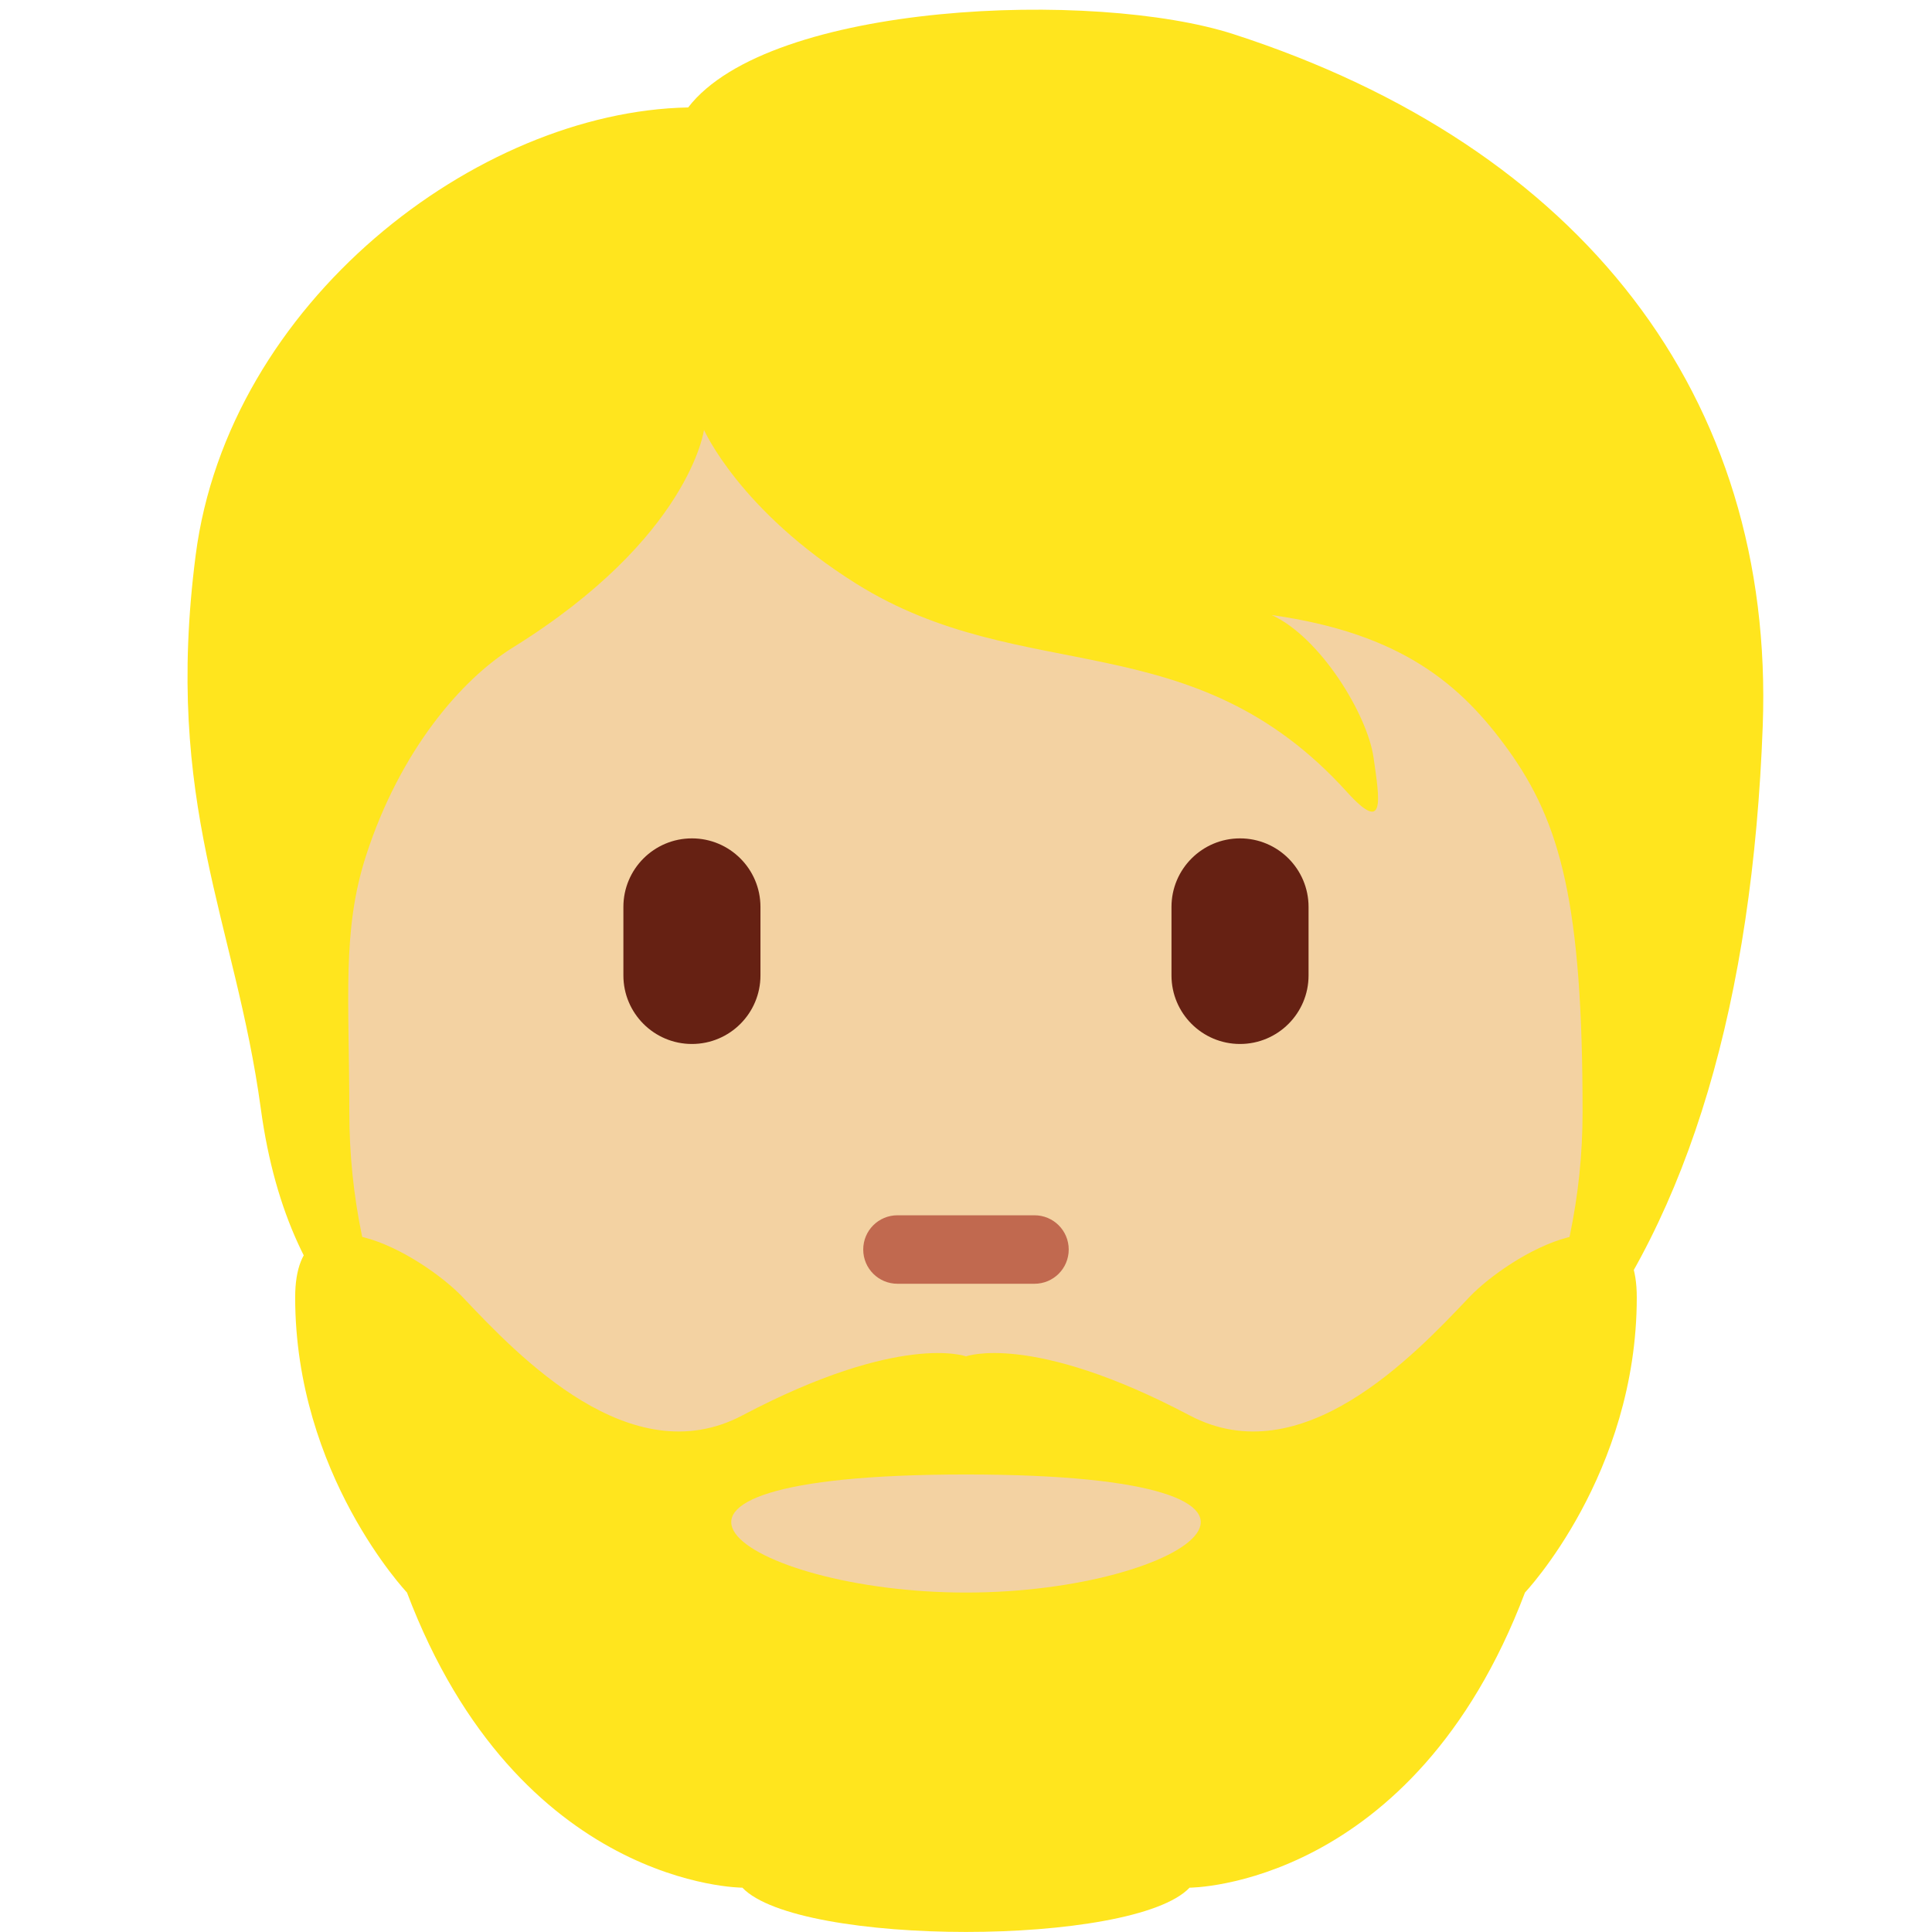
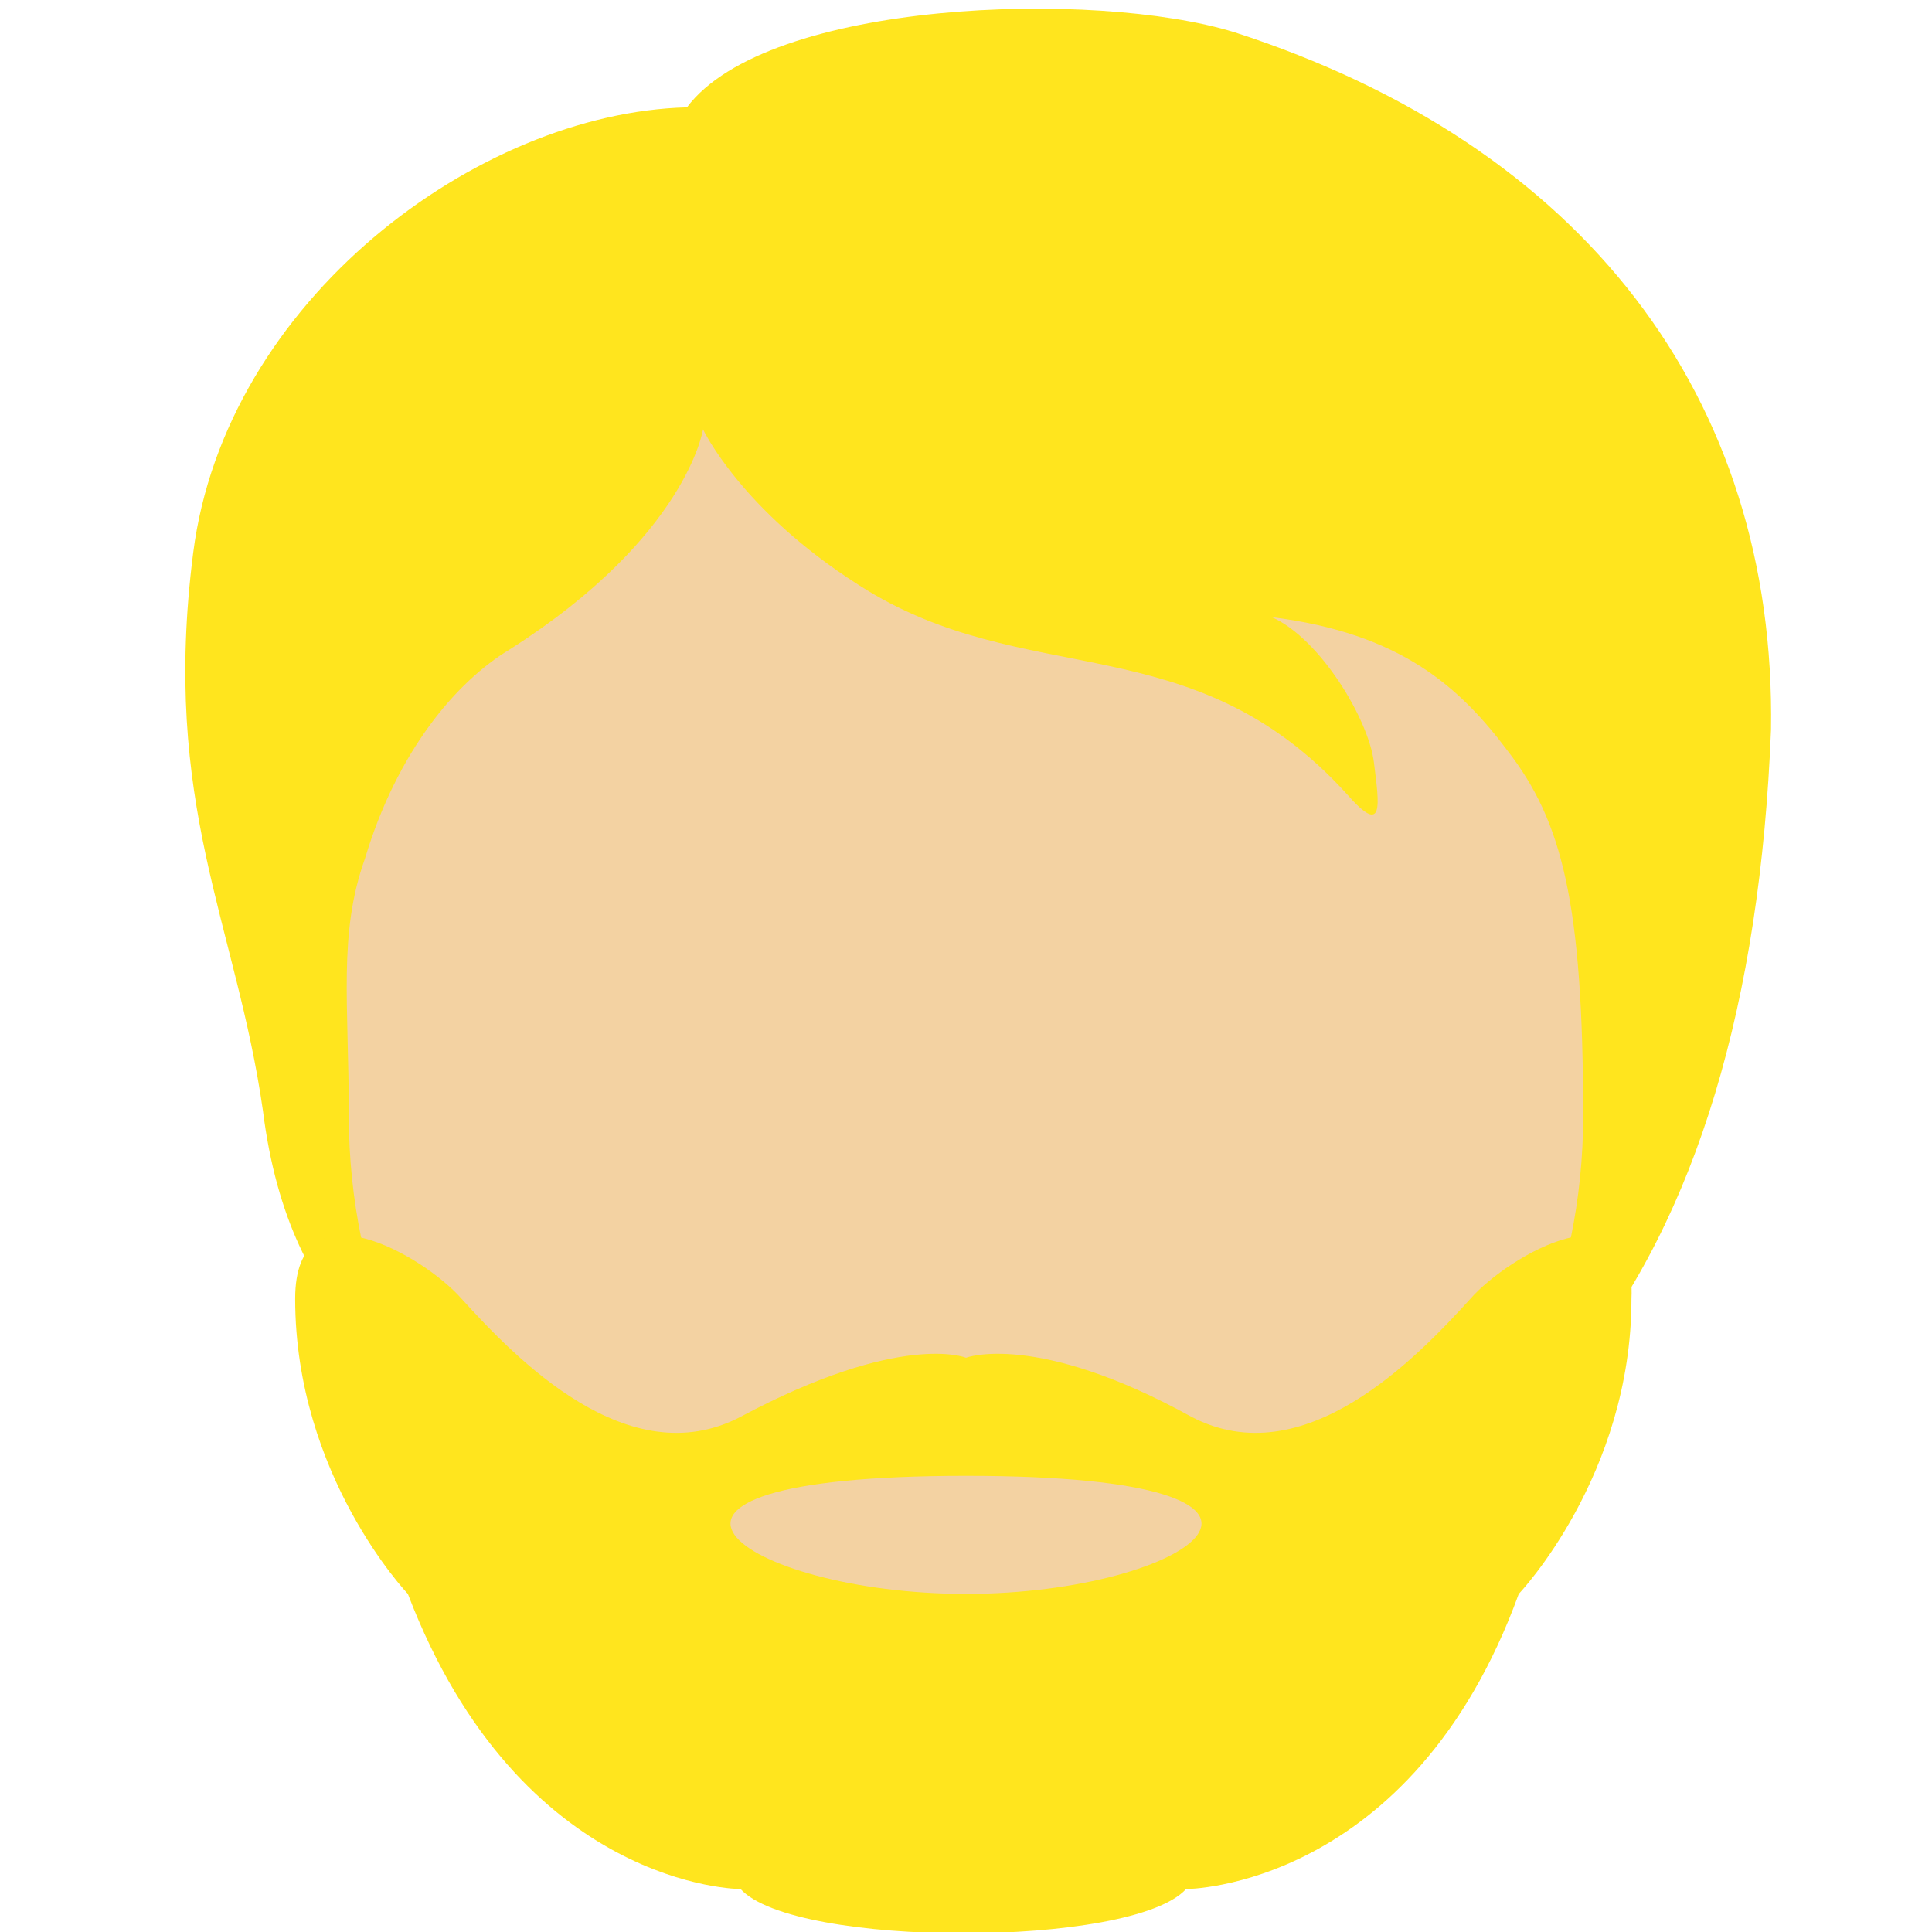
- <svg xmlns="http://www.w3.org/2000/svg" viewBox="0 0 36 36">
-   <path fill="#FFE51E" d="M22.986.637C20.408-.197 14.34.03 12.823 2.002c-3.944.076-8.57 3.64-9.177 8.343-.6 4.654.738 6.815 1.214 10.315.539 3.965 2.768 5.233 4.551 5.764 2.564 3.387 5.29 3.242 9.866 3.242 8.937 0 13.193-5.98 13.569-16.136.227-6.143-3.377-10.795-9.86-12.893z" />
-   <path fill="#F3D2A2" d="M28.097 13.964c-.865-1.197-1.972-2.161-4.399-2.503.91.417 1.782 1.858 1.896 2.654.114.796.228 1.441-.493.645-2.886-3.19-6.03-1.934-9.145-3.883-2.176-1.361-2.838-2.867-2.838-2.867s-.265 2.01-3.565 4.058c-.956.594-2.097 1.916-2.73 3.868-.455 1.403-.314 2.655-.314 4.793 0 6.242 5.144 11.49 11.49 11.49s11.49-5.294 11.49-11.49c.001-3.883-.406-5.399-1.392-6.765z" />
-   <path fill="#FFE51E" d="M27.375 24.174c-1.042 1.1-3.125 3.3-5.208 2.2-2.946-1.556-4.167-1.1-4.167-1.1s-1.221-.455-4.167 1.1c-2.083 1.1-4.167-1.1-5.208-2.2-.737-.778-3.125-2.2-3.125 0 0 3.3 2.083 5.5 2.083 5.5 2.083 5.5 6.25 5.5 6.25 5.5 1.042 1.1 7.292 1.1 8.333 0 0 0 4.167 0 6.25-5.5 0 0 2.083-2.2 2.083-5.5.001-2.2-2.388-.777-3.124 0z" />
-   <path fill="#F3D2A2" d="M18 29.675c-4.167 0-7.292-2.2 0-2.2s4.167 2.2 0 2.2z" />
-   <path fill="#C1694F" d="M19.276 23.921h-2.553c-.353 0-.638-.285-.638-.638s.285-.638.638-.638h2.553c.353 0 .638.285.638.638s-.285.638-.638.638z" />
-   <path fill="#662113" d="M12.893 19.453c-.705 0-1.277-.572-1.277-1.277v-1.277c0-.705.572-1.277 1.277-1.277s1.277.572 1.277 1.277v1.277c0 .705-.572 1.277-1.277 1.277zm10.213 0c-.705 0-1.277-.572-1.277-1.277v-1.277c0-.705.572-1.277 1.277-1.277s1.277.572 1.277 1.277v1.277c0 .705-.572 1.277-1.277 1.277z" />
+ <svg xmlns="http://www.w3.org/2000/svg" version="1.1" id="Layer_1" x="0px" y="0px" viewBox="0 0 36 36" style="enable-background:new 0 0 36 36;" xml:space="preserve">
+   <style type="text/css">
+ 	.st0{fill:#FFE51E;}
+ 	.st1{fill:#F3D2A2;}
+ </style>
+   <path class="st0" d="M23,0.6C20.4-0.2,14.3,0,12.8,2c-3.9,0.1-8.6,3.6-9.2,8.3C3,15,4.4,17.2,4.9,20.7c0.5,4,2.8,5.2,4.6,5.8  c2.6,3.4,5.3,3.2,9.9,3.2c8.9,0,13.2-6,13.6-16.1C33.1,7.4,29.5,2.7,23,0.6z" />
+   <path class="st1" d="M28.1,14c-0.9-1.2-2-2.2-4.4-2.5c0.9,0.4,1.8,1.9,1.9,2.7c0.1,0.8,0.2,1.4-0.5,0.6c-2.9-3.2-6-1.9-9.1-3.9  C13.8,9.5,13.1,8,13.1,8s-0.3,2-3.6,4.1c-1,0.6-2.1,1.9-2.7,3.9c-0.5,1.4-0.3,2.7-0.3,4.8c0,6.2,5.1,11.5,11.5,11.5  s11.5-5.3,11.5-11.5C29.5,16.8,29.1,15.3,28.1,14z" />
+   <path class="st0" d="M27.4,24.2c-1,1.1-3.1,3.3-5.2,2.2c-2.9-1.6-4.2-1.1-4.2-1.1s-1.2-0.5-4.2,1.1c-2.1,1.1-4.2-1.1-5.2-2.2  c-0.7-0.8-3.1-2.2-3.1,0c0,3.3,2.1,5.5,2.1,5.5c2.1,5.5,6.2,5.5,6.2,5.5c1,1.1,7.3,1.1,8.3,0c0,0,4.2,0,6.2-5.5c0,0,2.1-2.2,2.1-5.5  C30.5,22,28.1,23.4,27.4,24.2z" />
+   <path class="st1" d="M18,29.7c-4.2,0-7.3-2.2,0-2.2S22.2,29.7,18,29.7z" />
</svg>
